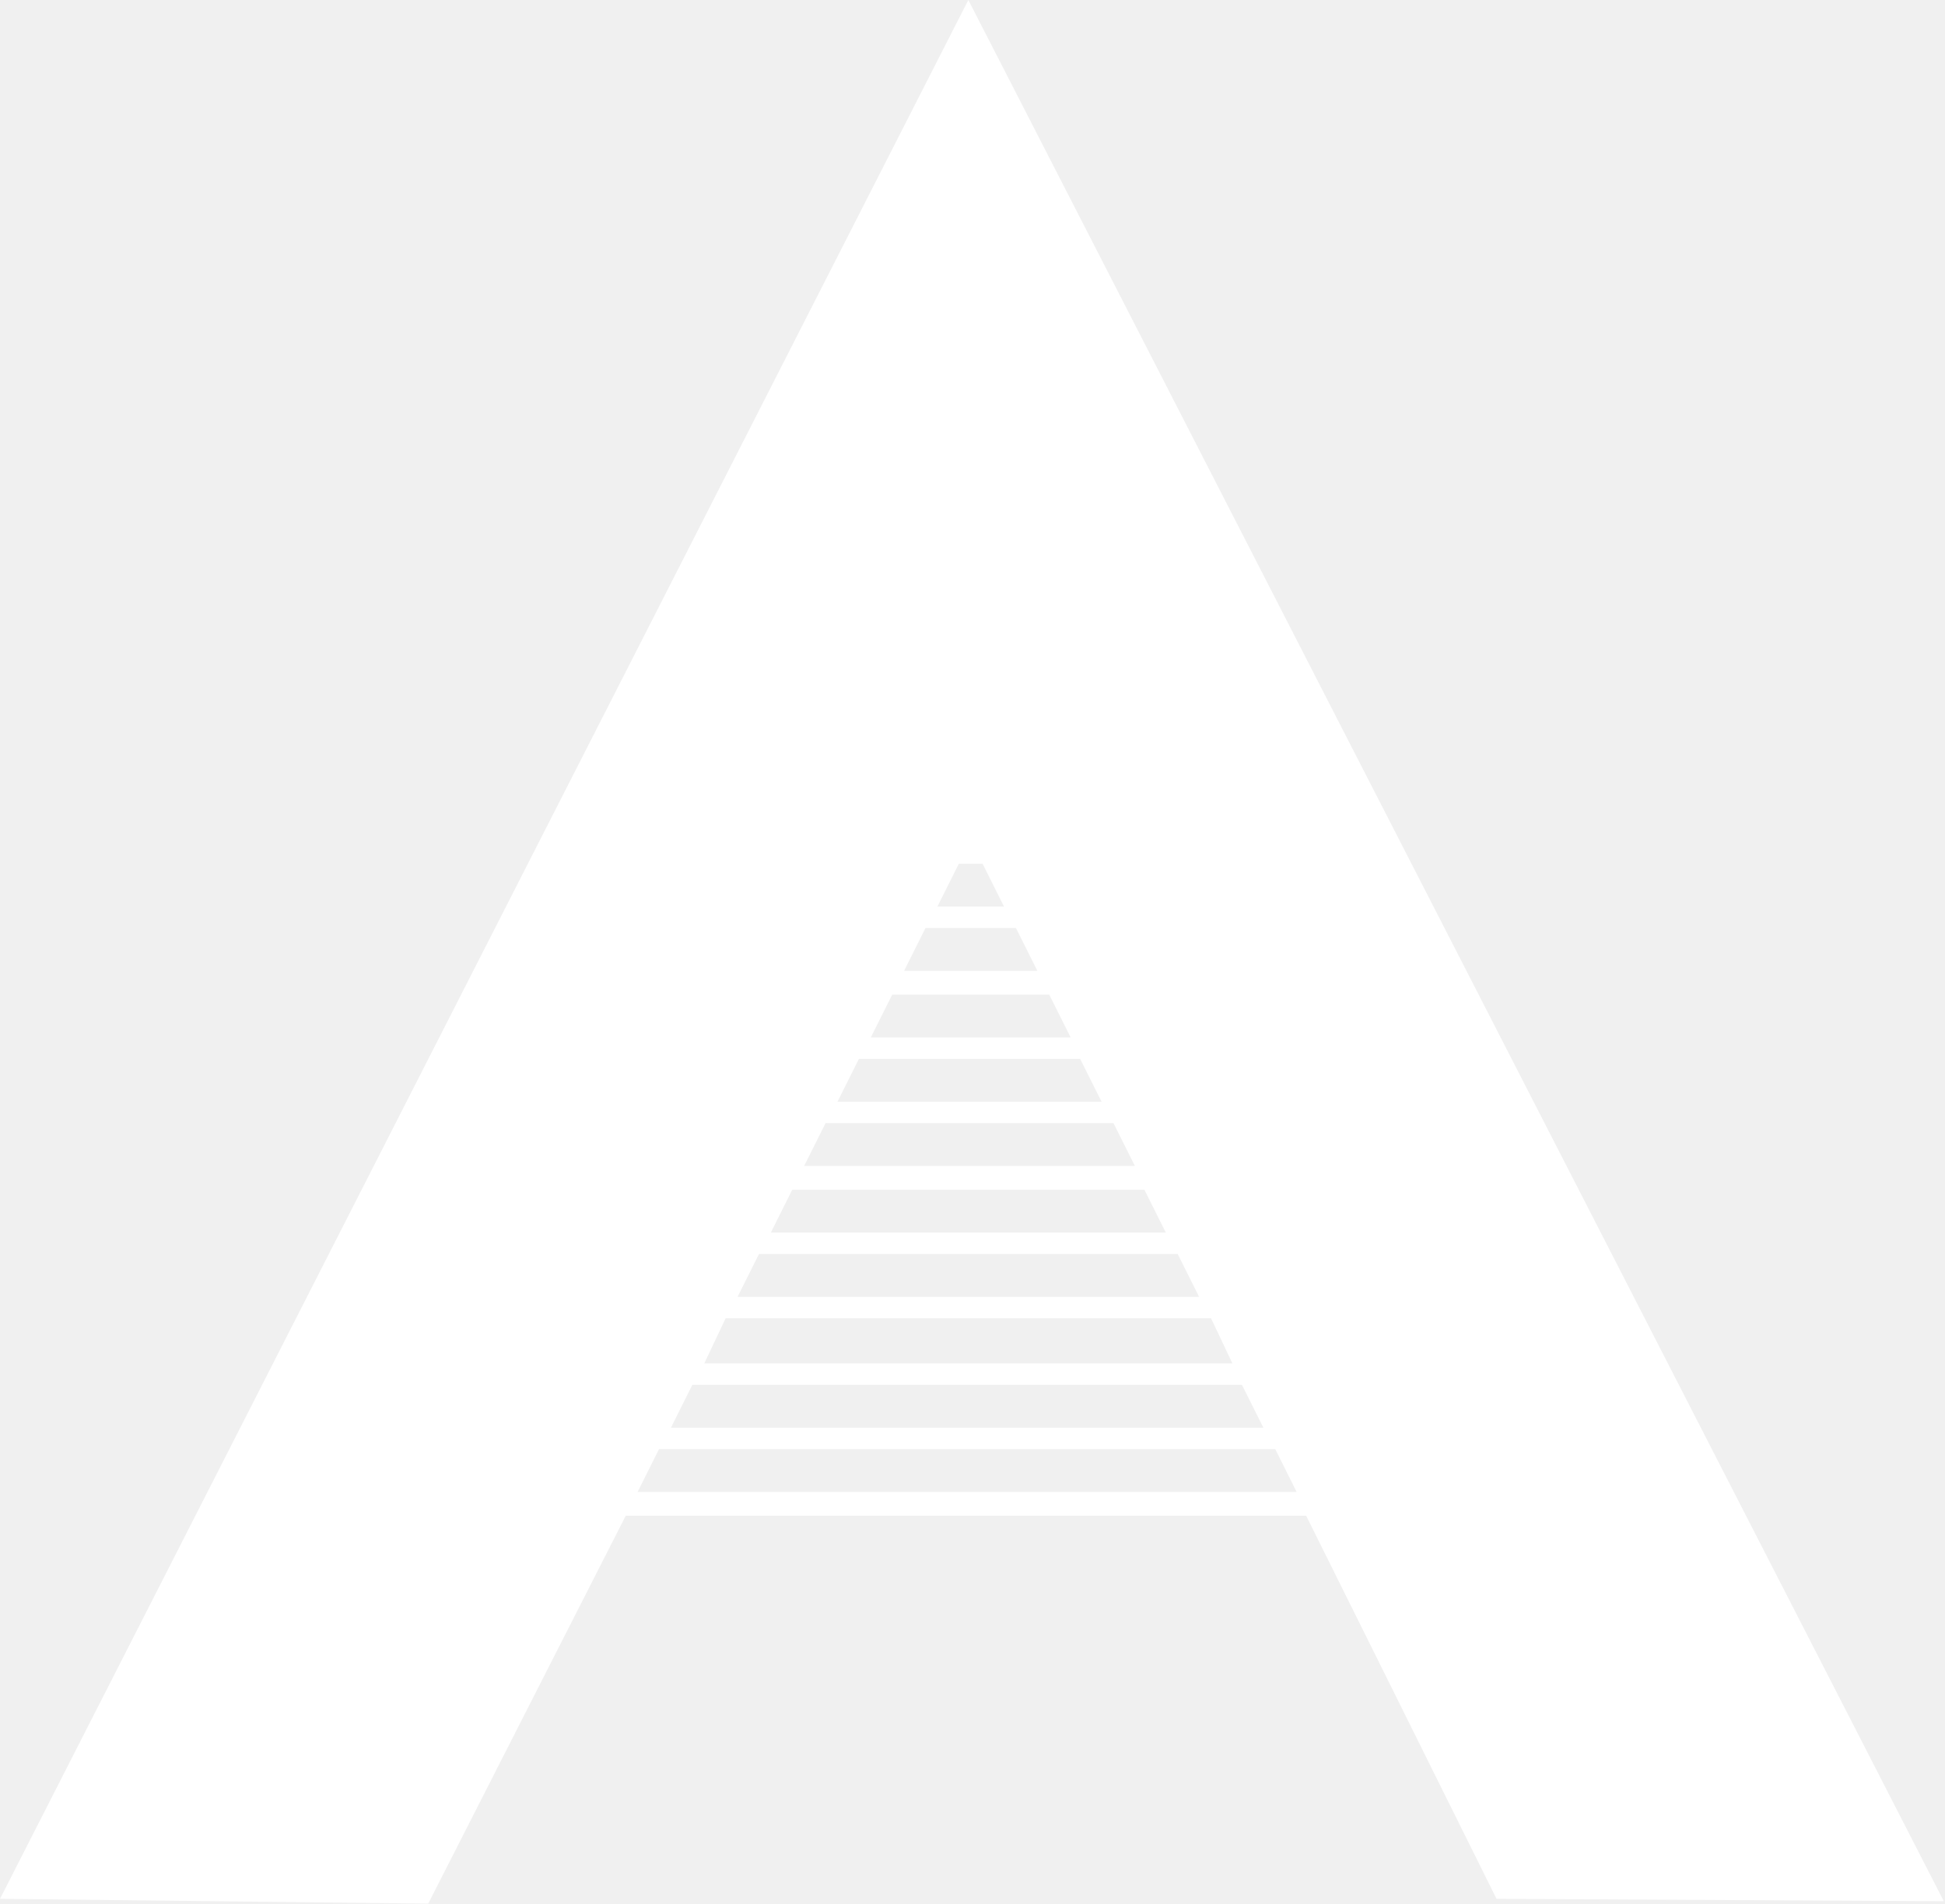
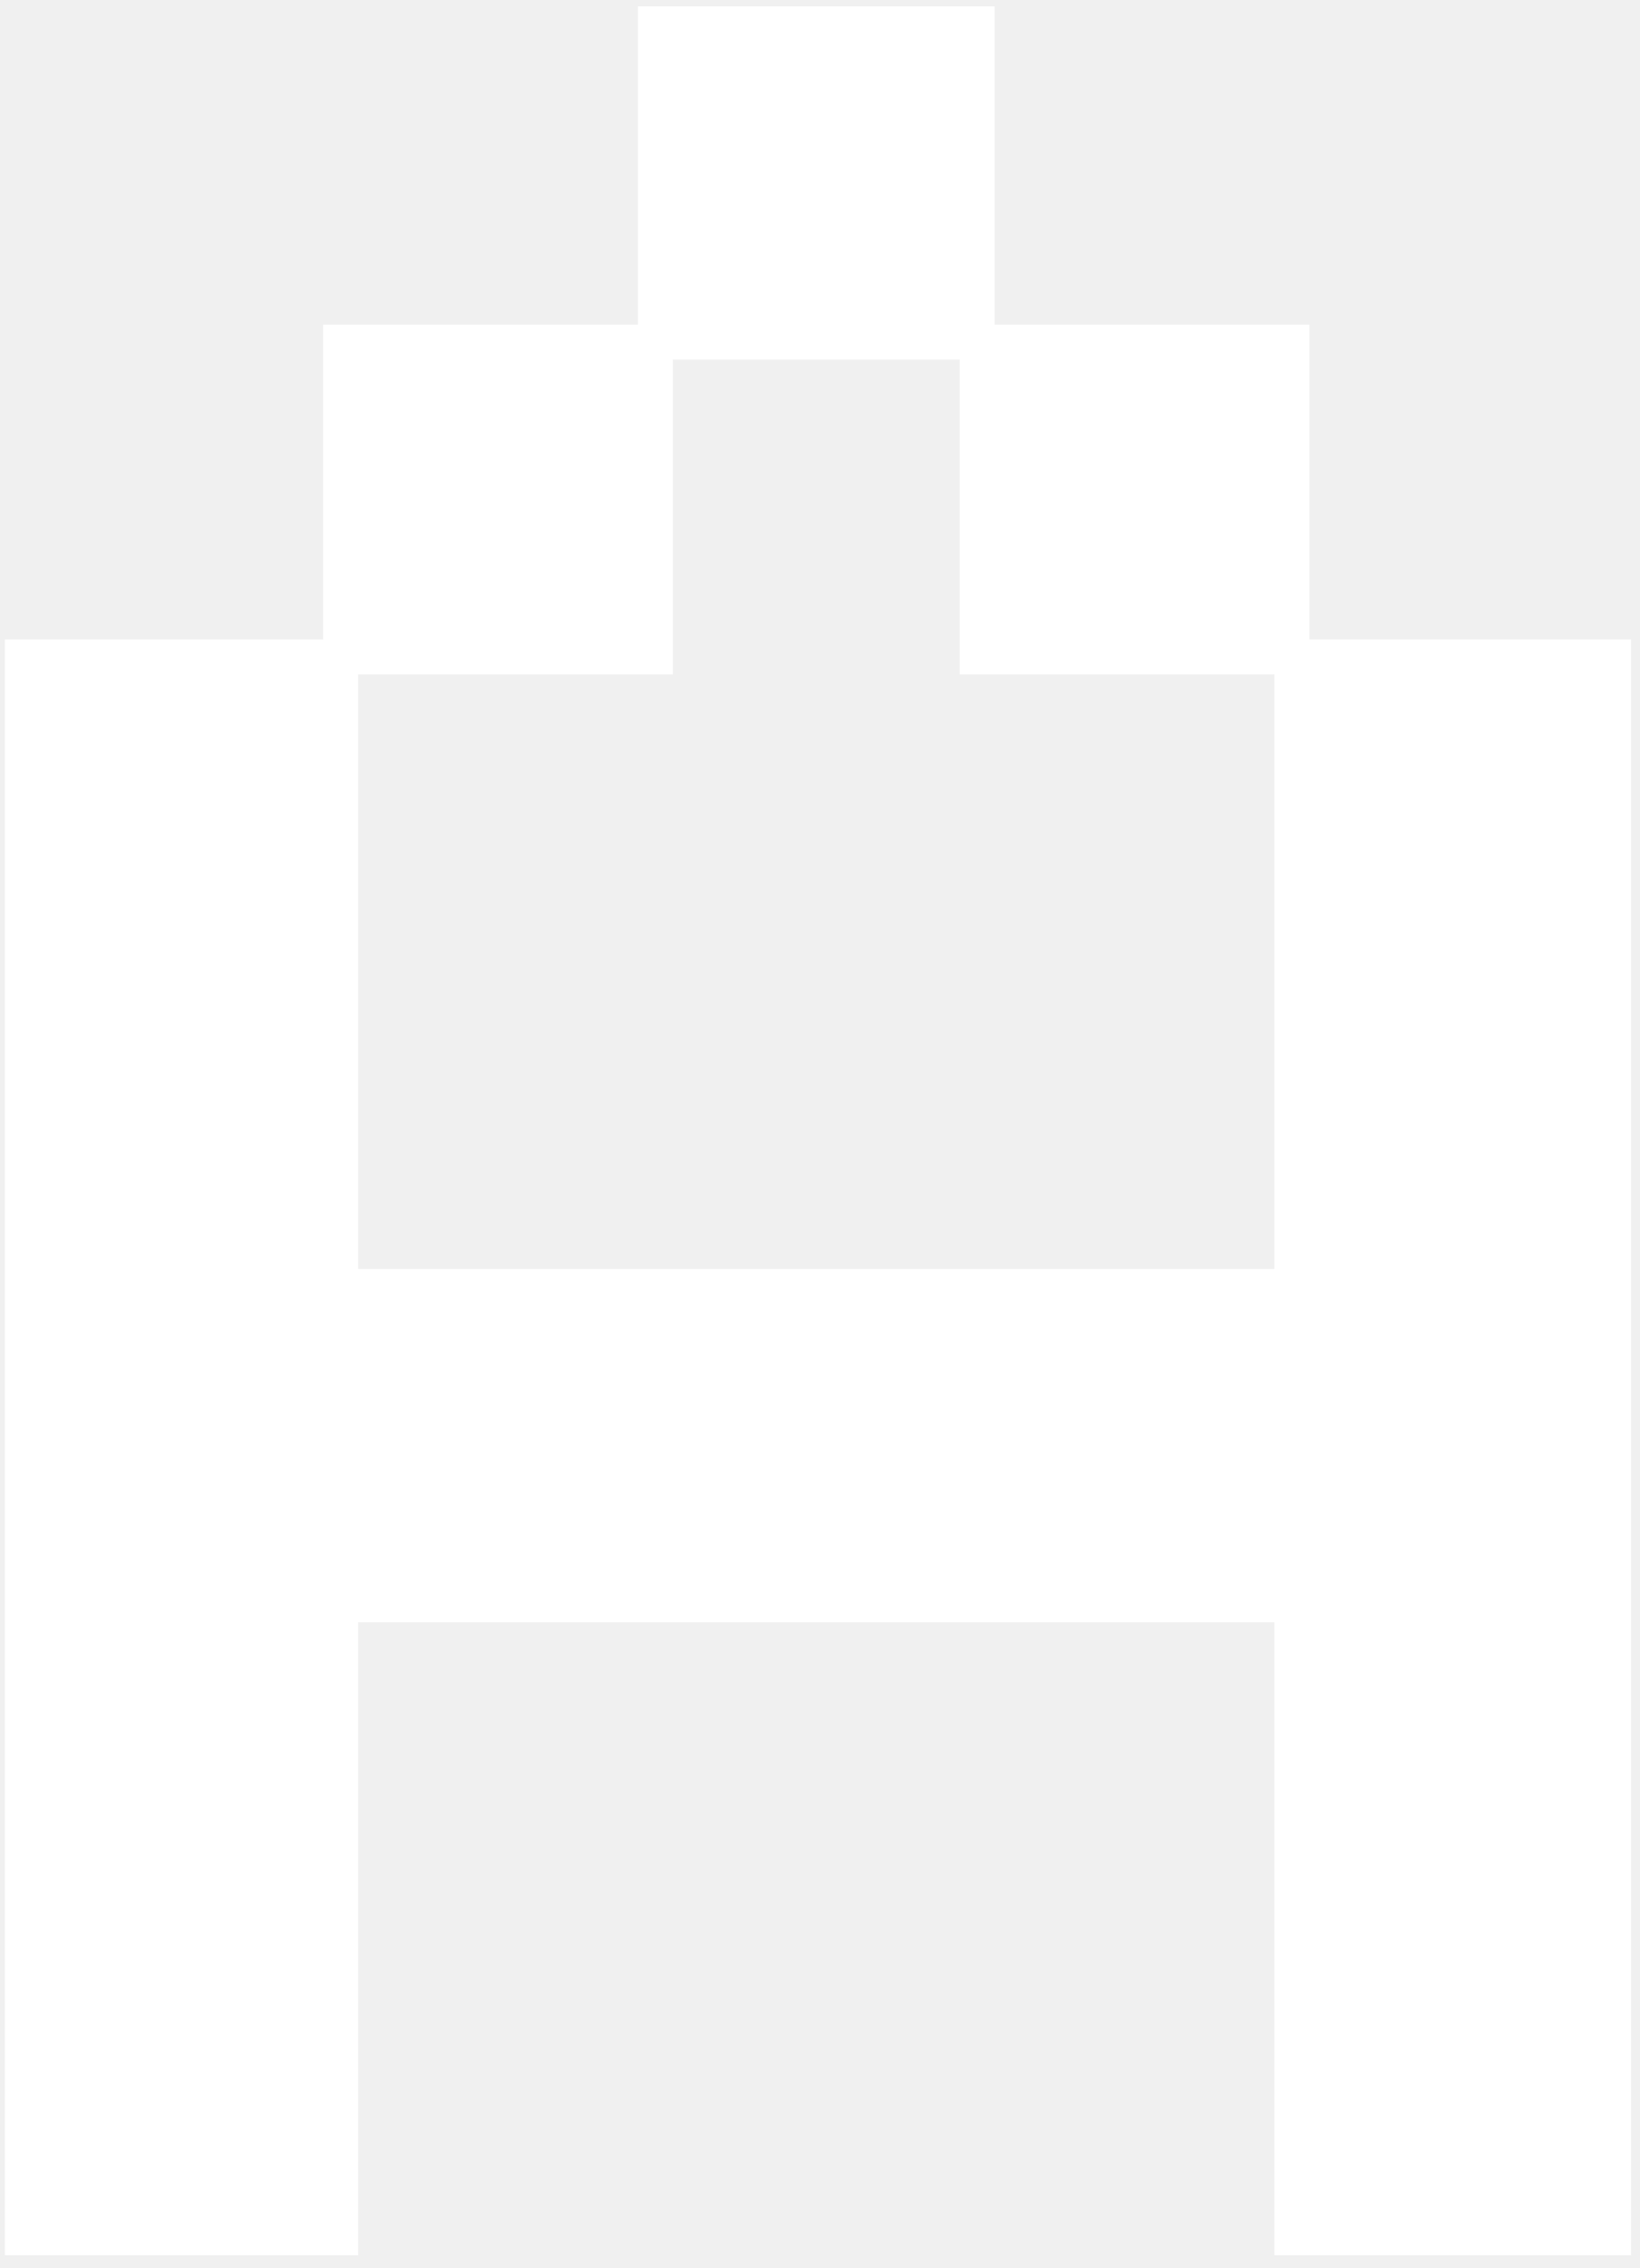
- <svg xmlns="http://www.w3.org/2000/svg" width="327" height="320" viewBox="0 0 327 320" fill="none">
-   <path d="M326.8 319.6L251.6 319.2L219.6 254.8H105.2L72 320L0 319.2L162.8 -4.76837e-06L326.8 319.6ZM157.6 152.4H168.8L165.2 145.2H161.2L157.6 152.4ZM174.4 163.2L170.8 156H155.6L152 163.2H174.4ZM180 174.4L176.4 167.2H150L146.4 174.4H180ZM185.2 185.2L181.6 178H144.4L140.8 185.2H185.2ZM190.8 196L187.2 188.8H138.8L135.2 196H190.8ZM196 207.2L192.4 200H133.2L129.6 207.2H196ZM201.6 218L198 210.8H127.6L124 218H201.6ZM207.2 229.2L203.6 221.6H122L118.4 229.2H207.2ZM208.8 232.8H116.4L112.8 240H212.4L208.8 232.8ZM110.8 243.6L107.2 250.8H218L214.4 243.6H110.8Z" fill="white" />
+ <svg xmlns="http://www.w3.org/2000/svg" width="60" height="83" viewBox="0 0 60 83" fill="none">
+   <path d="M0.18 82.536V23.4H11.828V11.88H23.348V0.232H36.404V11.88H47.924V23.4H59.7V82.536H46.644V59.368H13.108V82.536H0.18ZM13.108 46.44H46.644V24.68H35.124V13.16H24.628V24.68H13.108V46.44Z" fill="white" />
</svg>
